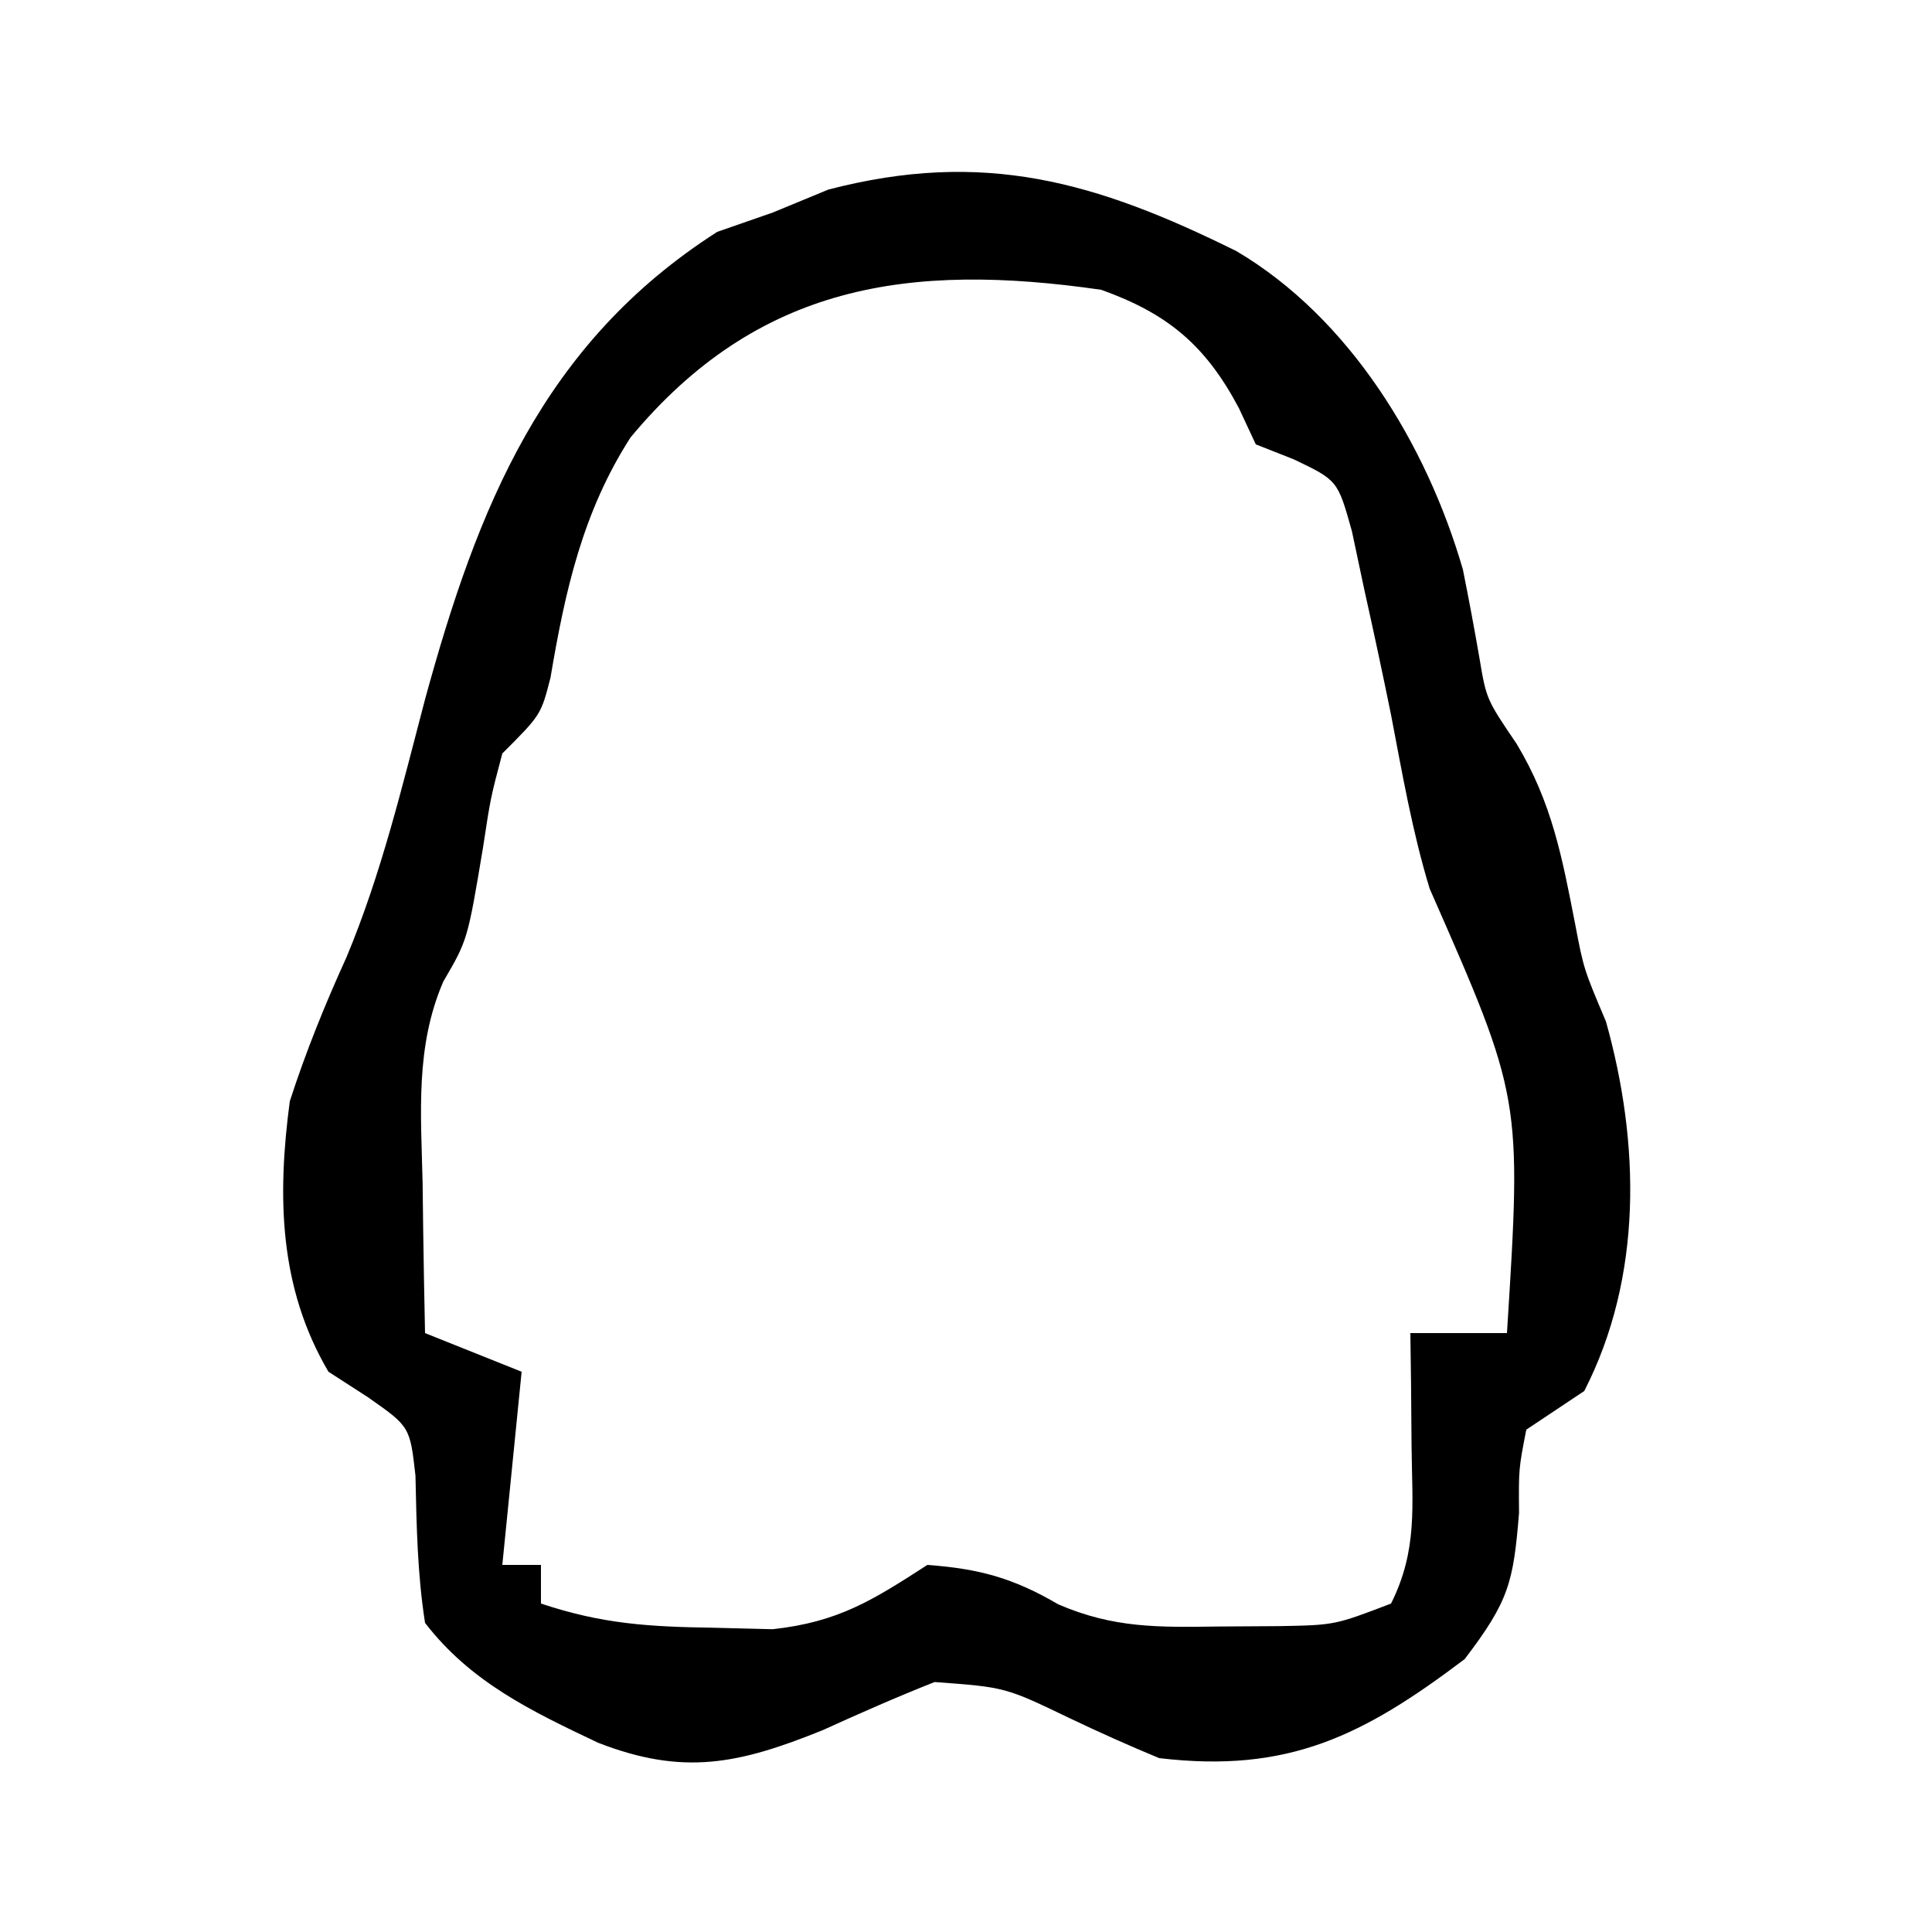
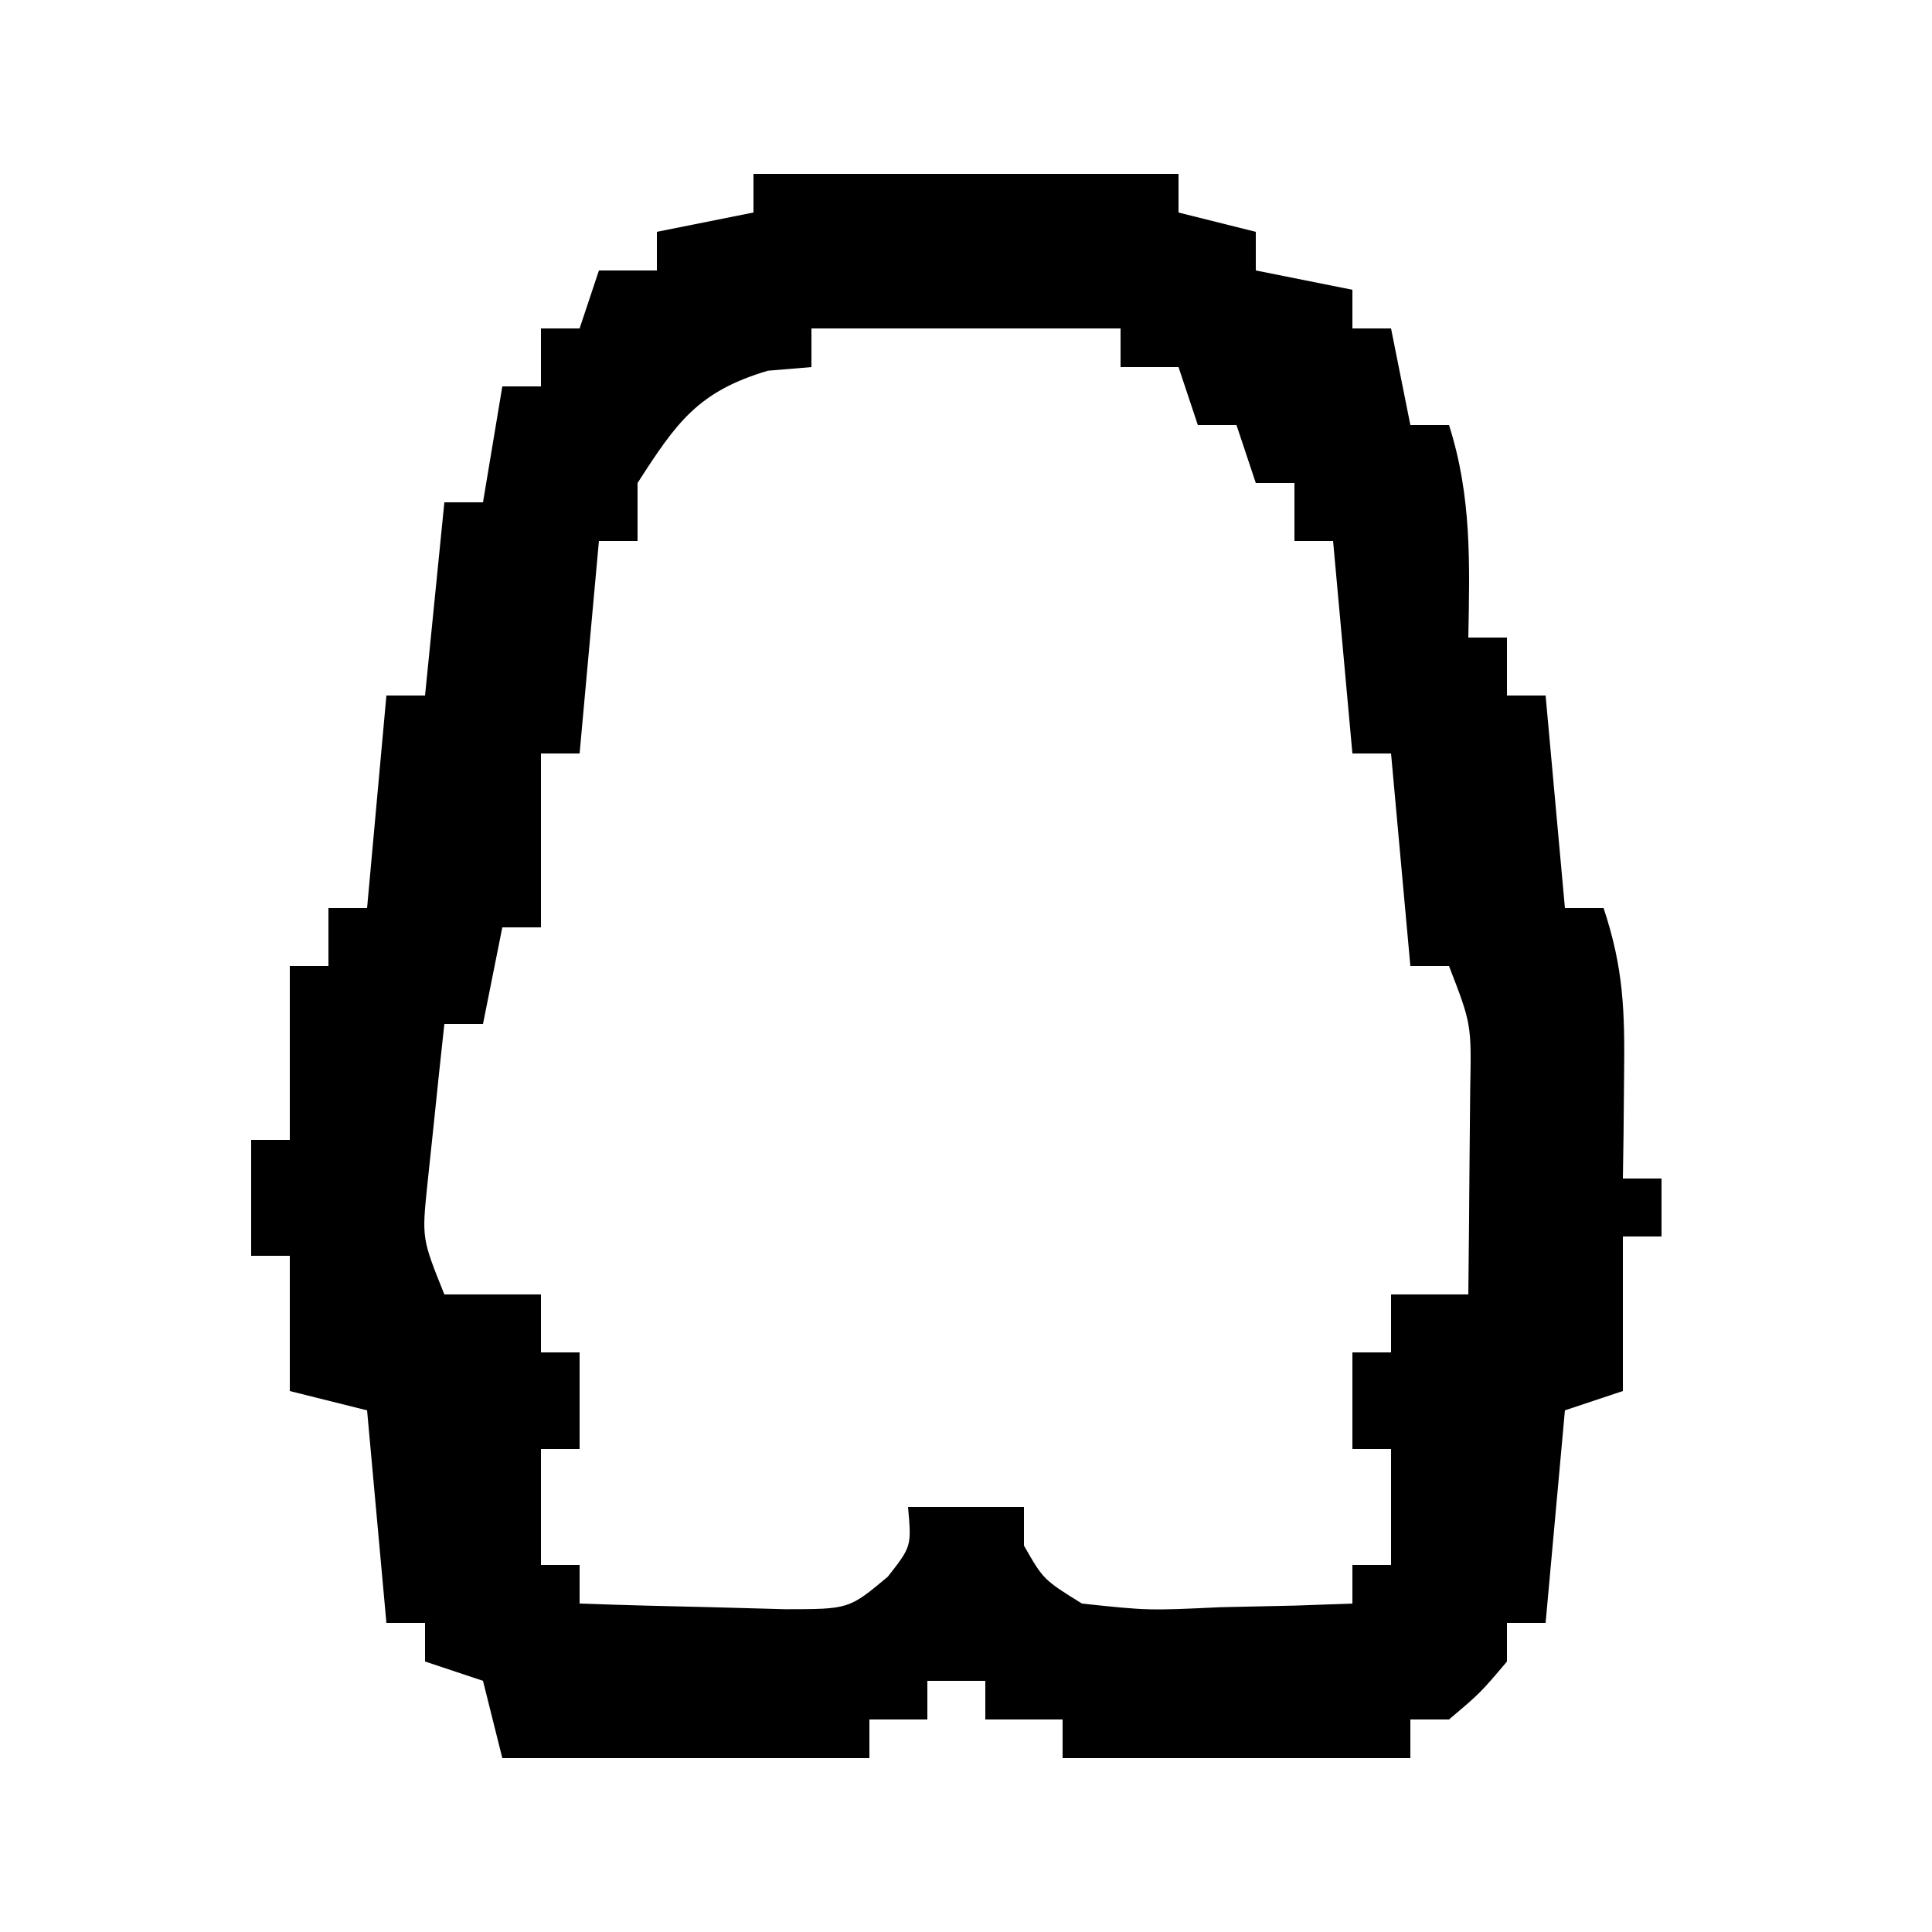
<svg xmlns="http://www.w3.org/2000/svg" version="1.1" width="100" height="100">
-   <path d="M0 0 C5.858 3.461 9.84 10.002 11.719 16.477 C12.024 17.997 12.31 19.522 12.574 21.051 C12.933 23.19 12.933 23.19 14.5 25.5 C16.33 28.549 16.851 31.353 17.527 34.816 C17.973 37.156 17.973 37.156 19.125 39.875 C20.891 46.181 21.031 53.09 18 59 C17.01 59.66 16.02 60.32 15 61 C14.605 63.034 14.605 63.034 14.625 65.312 C14.33 68.919 14.103 69.864 11.812 72.875 C6.557 76.845 2.683 78.793 -4 78 C-5.56 77.356 -7.102 76.665 -8.625 75.938 C-11.968 74.329 -11.968 74.329 -15.625 74.062 C-17.587 74.837 -19.517 75.69 -21.438 76.562 C-25.759 78.306 -28.625 78.925 -33.047 77.203 C-36.487 75.571 -39.64 74.068 -42 71 C-42.4 68.437 -42.438 65.966 -42.496 63.375 C-42.782 60.843 -42.782 60.843 -44.957 59.32 C-45.631 58.885 -46.305 58.449 -47 58 C-49.567 53.636 -49.654 48.916 -49 44 C-48.168 41.431 -47.187 39.012 -46.07 36.555 C-44.258 32.228 -43.184 27.698 -41.992 23.168 C-39.28 13.272 -35.915 4.785 -26.875 -1 C-25.926 -1.33 -24.977 -1.66 -24 -2 C-23.051 -2.392 -22.102 -2.784 -21.125 -3.188 C-13.087 -5.278 -7.278 -3.607 0 0 Z M-31.363 9.641 C-33.846 13.504 -34.75 17.591 -35.508 22.082 C-36 24 -36 24 -38 26 C-38.608 28.294 -38.608 28.294 -39 30.875 C-39.799 35.657 -39.799 35.657 -41.055 37.805 C-42.514 41.193 -42.208 44.629 -42.125 48.25 C-42.116 48.995 -42.107 49.74 -42.098 50.508 C-42.074 52.339 -42.038 54.169 -42 56 C-40.35 56.66 -38.7 57.32 -37 58 C-37.33 61.3 -37.66 64.6 -38 68 C-37.34 68 -36.68 68 -36 68 C-36 68.66 -36 69.32 -36 70 C-32.84 71.053 -30.445 71.2 -27.125 71.25 C-26.096 71.276 -25.068 71.302 -24.008 71.328 C-20.609 70.957 -18.836 69.834 -16 68 C-13.313 68.197 -11.547 68.68 -9.227 70.039 C-6.353 71.279 -4.057 71.23 -0.938 71.188 C0.627 71.178 0.627 71.178 2.223 71.168 C5.086 71.115 5.086 71.115 8 70 C9.382 67.235 9.095 64.954 9.062 61.875 C9.053 60.779 9.044 59.684 9.035 58.555 C9.024 57.712 9.012 56.869 9 56 C10.65 56 12.3 56 14 56 C14.766 43.829 14.766 43.829 10 33 C9.1 30.049 8.58 27.028 8 24 C7.563 21.85 7.104 19.704 6.625 17.562 C6.411 16.553 6.197 15.544 5.977 14.504 C5.239 11.86 5.239 11.86 2.953 10.77 C2.309 10.516 1.664 10.262 1 10 C0.711 9.381 0.422 8.762 0.125 8.125 C-1.609 4.85 -3.577 3.226 -7 2 C-16.928 0.566 -24.766 1.702 -31.363 9.641 Z " fill="#000000" transform="translate(64,13)" />
+   <path d="M0 0 C7.26 0 14.52 0 22 0 C22 0.66 22 1.32 22 2 C23.32 2.33 24.64 2.66 26 3 C26 3.66 26 4.32 26 5 C28.475 5.495 28.475 5.495 31 6 C31 6.66 31 7.32 31 8 C31.66 8 32.32 8 33 8 C33.495 10.475 33.495 10.475 34 13 C34.66 13 35.32 13 36 13 C37.176 16.674 37.074 20.169 37 24 C37.66 24 38.32 24 39 24 C39 24.99 39 25.98 39 27 C39.66 27 40.32 27 41 27 C41.495 32.445 41.495 32.445 42 38 C42.66 38 43.32 38 44 38 C45.05 41.149 45.101 43.388 45.062 46.688 C45.053 47.681 45.044 48.675 45.035 49.699 C45.024 50.458 45.012 51.218 45 52 C45.66 52 46.32 52 47 52 C47 52.99 47 53.98 47 55 C46.34 55 45.68 55 45 55 C45 57.64 45 60.28 45 63 C43.515 63.495 43.515 63.495 42 64 C41.67 67.63 41.34 71.26 41 75 C40.34 75 39.68 75 39 75 C39 75.66 39 76.32 39 77 C37.625 78.625 37.625 78.625 36 80 C35.34 80 34.68 80 34 80 C34 80.66 34 81.32 34 82 C28.06 82 22.12 82 16 82 C16 81.34 16 80.68 16 80 C14.68 80 13.36 80 12 80 C12 79.34 12 78.68 12 78 C11.01 78 10.02 78 9 78 C9 78.66 9 79.32 9 80 C8.01 80 7.02 80 6 80 C6 80.66 6 81.32 6 82 C-0.27 82 -6.54 82 -13 82 C-13.33 80.68 -13.66 79.36 -14 78 C-14.99 77.67 -15.98 77.34 -17 77 C-17 76.34 -17 75.68 -17 75 C-17.66 75 -18.32 75 -19 75 C-19.33 71.37 -19.66 67.74 -20 64 C-21.32 63.67 -22.64 63.34 -24 63 C-24 60.69 -24 58.38 -24 56 C-24.66 56 -25.32 56 -26 56 C-26 54.02 -26 52.04 -26 50 C-25.34 50 -24.68 50 -24 50 C-24 47.03 -24 44.06 -24 41 C-23.34 41 -22.68 41 -22 41 C-22 40.01 -22 39.02 -22 38 C-21.34 38 -20.68 38 -20 38 C-19.67 34.37 -19.34 30.74 -19 27 C-18.34 27 -17.68 27 -17 27 C-16.67 23.7 -16.34 20.4 -16 17 C-15.34 17 -14.68 17 -14 17 C-13.67 15.02 -13.34 13.04 -13 11 C-12.34 11 -11.68 11 -11 11 C-11 10.01 -11 9.02 -11 8 C-10.34 8 -9.68 8 -9 8 C-8.67 7.01 -8.34 6.02 -8 5 C-7.01 5 -6.02 5 -5 5 C-5 4.34 -5 3.68 -5 3 C-3.35 2.67 -1.7 2.34 0 2 C0 1.34 0 0.68 0 0 Z M3 8 C3 8.66 3 9.32 3 10 C2.257 10.062 1.515 10.124 0.75 10.188 C-2.871 11.257 -3.987 12.869 -6 16 C-6 16.99 -6 17.98 -6 19 C-6.66 19 -7.32 19 -8 19 C-8.33 22.63 -8.66 26.26 -9 30 C-9.66 30 -10.32 30 -11 30 C-11 32.97 -11 35.94 -11 39 C-11.66 39 -12.32 39 -13 39 C-13.495 41.475 -13.495 41.475 -14 44 C-14.66 44 -15.32 44 -16 44 C-16.195 45.77 -16.381 47.541 -16.562 49.312 C-16.667 50.299 -16.771 51.285 -16.879 52.301 C-17.166 55.099 -17.166 55.099 -16 58 C-14.35 58 -12.7 58 -11 58 C-11 58.99 -11 59.98 -11 61 C-10.34 61 -9.68 61 -9 61 C-9 62.65 -9 64.3 -9 66 C-9.66 66 -10.32 66 -11 66 C-11 67.98 -11 69.96 -11 72 C-10.34 72 -9.68 72 -9 72 C-9 72.66 -9 73.32 -9 74 C-6.73 74.081 -4.459 74.139 -2.188 74.188 C-0.291 74.24 -0.291 74.24 1.645 74.293 C4.94 74.291 4.94 74.291 6.949 72.613 C8.182 71.042 8.182 71.042 8 69 C9.98 69 11.96 69 14 69 C14 69.66 14 70.32 14 71 C15.007 72.761 15.007 72.761 17 74 C20.431 74.364 20.431 74.364 24.188 74.188 C25.46 74.16 26.732 74.133 28.043 74.105 C29.019 74.071 29.995 74.036 31 74 C31 73.34 31 72.68 31 72 C31.66 72 32.32 72 33 72 C33 70.02 33 68.04 33 66 C32.34 66 31.68 66 31 66 C31 64.35 31 62.7 31 61 C31.66 61 32.32 61 33 61 C33 60.01 33 59.02 33 58 C34.32 58 35.64 58 37 58 C37.027 55.729 37.046 53.458 37.062 51.188 C37.074 49.923 37.086 48.658 37.098 47.355 C37.162 44.004 37.162 44.004 36 41 C35.34 41 34.68 41 34 41 C33.505 35.555 33.505 35.555 33 30 C32.34 30 31.68 30 31 30 C30.505 24.555 30.505 24.555 30 19 C29.34 19 28.68 19 28 19 C28 18.01 28 17.02 28 16 C27.34 16 26.68 16 26 16 C25.505 14.515 25.505 14.515 25 13 C24.34 13 23.68 13 23 13 C22.505 11.515 22.505 11.515 22 10 C21.01 10 20.02 10 19 10 C19 9.34 19 8.68 19 8 C13.72 8 8.44 8 3 8 Z " fill="#000000" transform="translate(39,9)" />
</svg>
